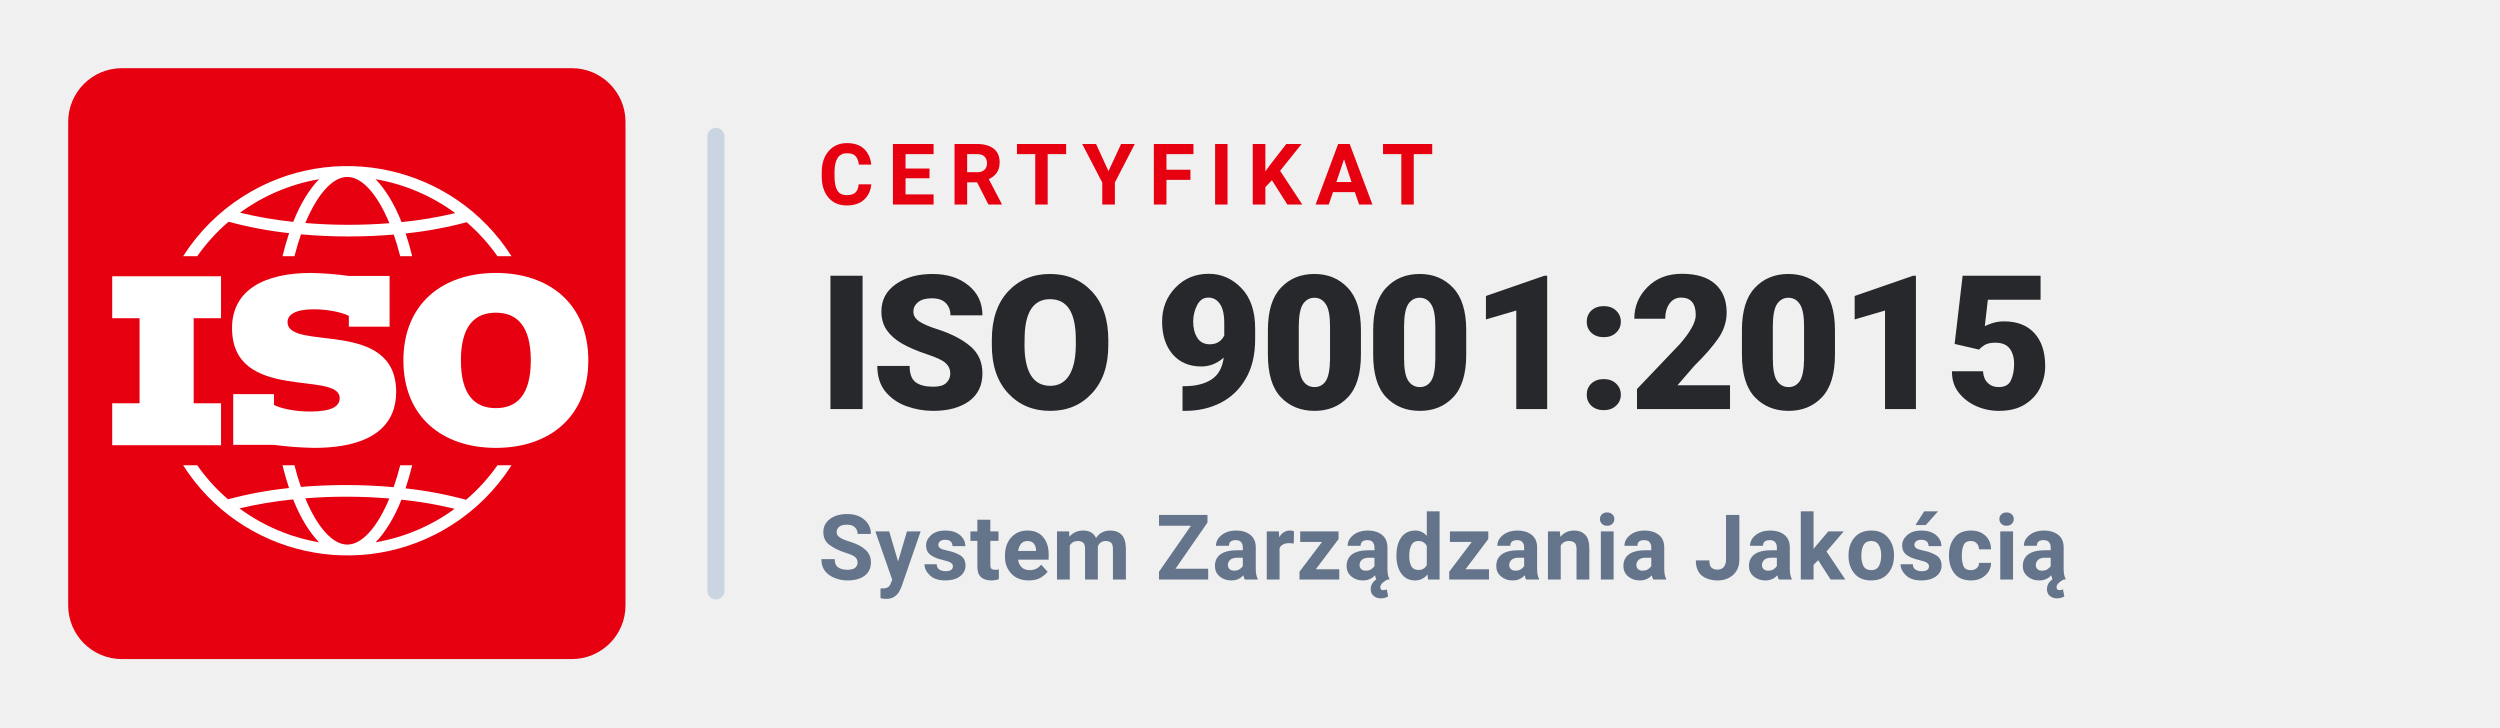
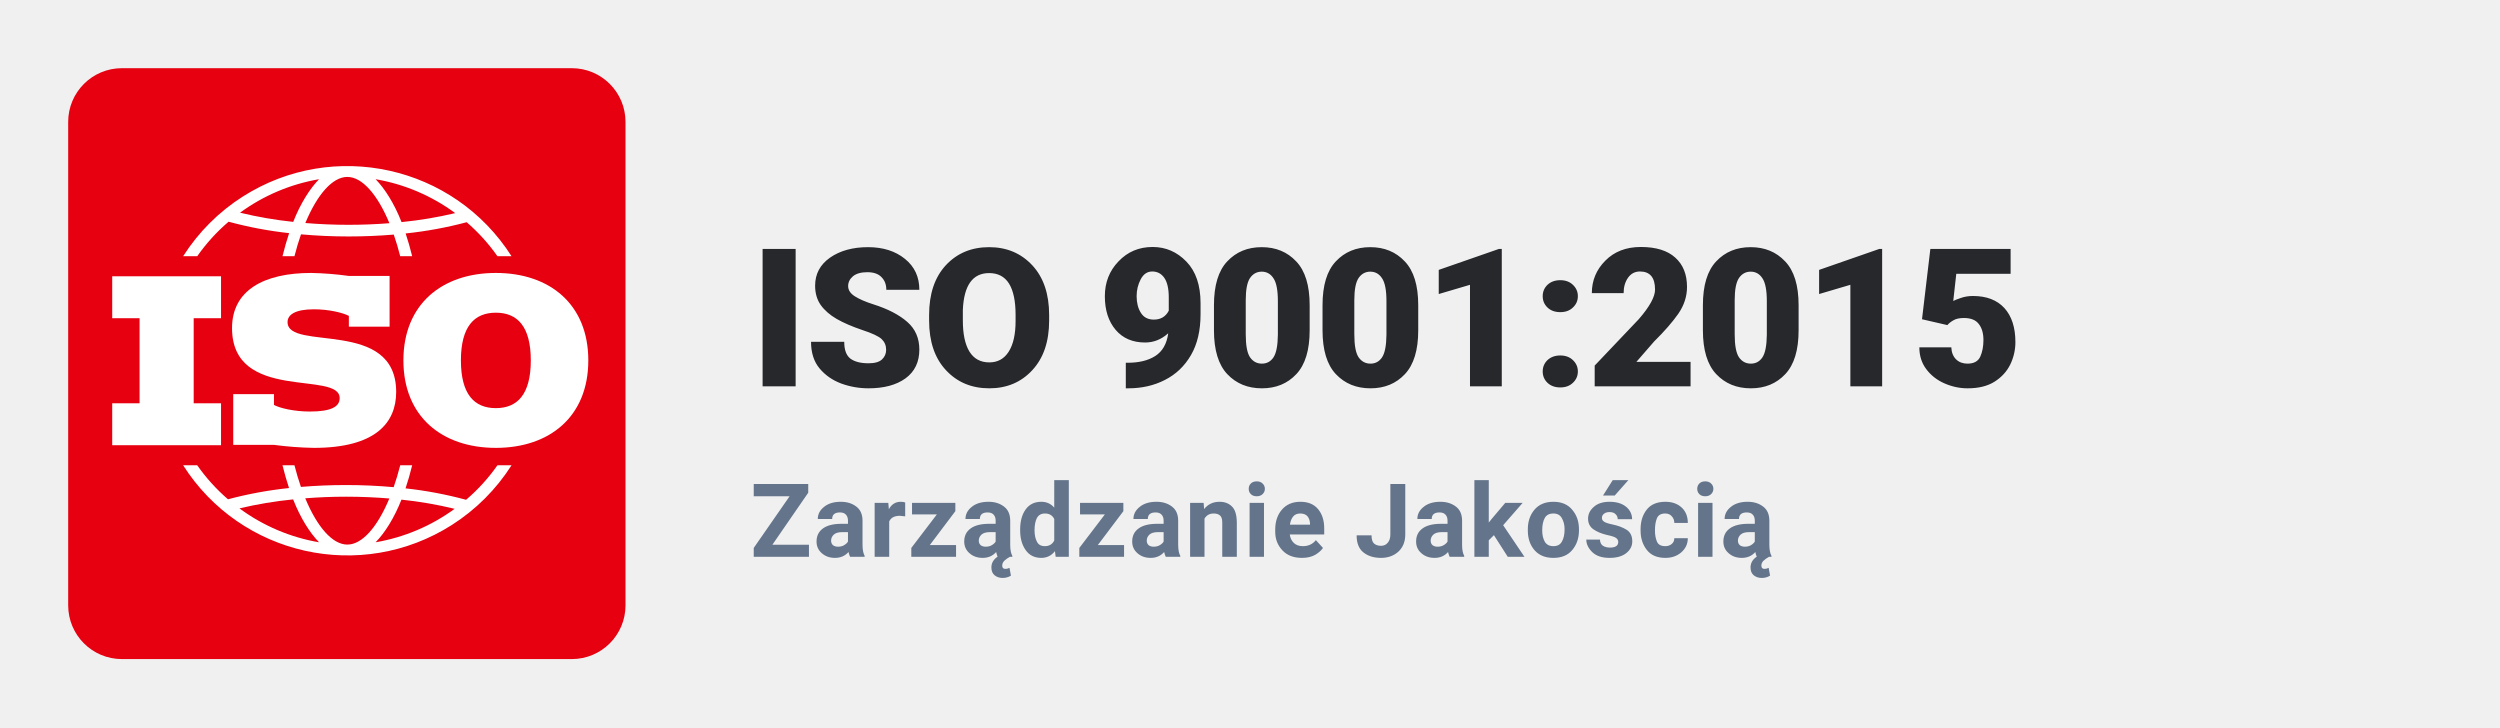
<svg xmlns="http://www.w3.org/2000/svg" viewBox="0 0 220 64" width="220" height="64" role="img" aria-label="ISO 9001:2015 - System Zarządzania Jakością">
  <g id="iso-emblem" transform="translate(6, 6) scale(0.05909)">
    <rect width="830" height="880" rx="80" fill="#E60010" />
    <g id="ISOGlobe">
      <path fill="#FFF" d="M494.485,591.381c-2.98,11.608-6.23,22.526-9.757,32.583c-23.02-2.066-46.787-3.16-70.797-3.16 c-23.008,0-45.543,0.961-67.324,2.797c-3.482-9.96-6.693-20.748-9.63-32.22h-17.812c2.902,11.826,6.145,23.189,9.73,33.912 c-30.692,3.188-61.086,8.785-90.901,16.736c-17.306-14.923-32.691-31.937-45.804-50.648H171.19 c85.96,135.054,265.128,174.854,400.183,88.896c35.776-22.772,66.121-53.117,88.893-88.896h-20.989 c-13.335,19.032-29.025,36.301-46.698,51.392c-29.564-8.013-59.711-13.699-90.162-17.012c3.646-10.863,6.939-22.378,9.888-34.382 L494.485,591.381z M255.043,655.562c26.327-6.227,53.039-10.692,79.958-13.375c10.707,27.304,24.759,49.768,38.66,63.888 C330.722,698.724,290.099,681.425,255.043,655.562z M415.735,709.478c-22.02,0-44.775-25.892-62.677-68.93 c19.896-1.555,40.312-2.382,60.875-2.382c21.809,0,43.391,0.924,64.354,2.665C460.408,683.691,437.705,709.478,415.735,709.478 L415.735,709.478z M575.527,656.221c-34.857,25.493-75.151,42.56-117.719,49.854c13.842-14.059,27.84-36.396,38.522-63.522 C523.008,645.322,549.467,649.89,575.527,656.221L575.527,656.221z" />
      <path fill="#FFF" d="M639.271,280.039h20.994c-85.965-135.056-265.136-174.851-400.188-88.885 c-35.773,22.77-66.115,53.11-88.885,88.885h20.994c13.34-19.025,29.027-36.292,46.691-51.392 c29.565,8.018,59.713,13.705,90.167,17.016c-3.649,10.871-6.938,22.373-9.884,34.375h17.814c2.981-11.604,6.229-22.524,9.76-32.584 c23.019,2.071,46.791,3.162,70.797,3.162c23.012,0,45.536-0.961,67.326-2.792c3.475,9.956,6.688,20.752,9.619,32.216h17.82 c-2.908-11.827-6.152-23.188-9.729-33.909c30.687-3.191,61.074-8.788,90.888-16.732 C610.771,244.312,626.161,261.322,639.271,280.039z M335.134,228.88c-26.674-2.78-53.132-7.348-79.195-13.671 c34.853-25.501,75.147-42.568,117.712-49.861C359.813,179.402,345.806,201.753,335.134,228.88L335.134,228.88z M417.533,233.255 c-21.805,0-43.396-0.92-64.359-2.659c17.88-42.858,40.577-68.651,62.557-68.651c22.021,0,44.775,25.9,62.672,68.931 C458.513,232.434,438.093,233.25,417.533,233.255L417.533,233.255z M496.466,229.229c-10.714-27.304-24.762-49.769-38.665-63.883 c42.939,7.352,83.563,24.65,118.615,50.518C550.093,222.091,523.383,226.557,496.466,229.229L496.466,229.229z" />
    </g>
    <g id="Lettering">
      <path fill="#FFF" d="M636.921,304.947c-80.302,0-137.694,46.683-137.694,130.253c0,83.568,57.395,130.252,137.694,130.252 c80.284,0,137.687-46.684,137.687-130.252C774.605,351.63,717.205,304.947,636.921,304.947z M636.921,506.272 c-31.828,0-52.048-20.217-52.048-71.072c0-50.846,20.219-71.063,52.048-71.063c31.813,0,52.036,20.215,52.036,71.063 C688.957,486.056,668.731,506.272,636.921,506.272L636.921,506.272z" />
      <path fill="#FFF" d="M478.651,384.943v-75.541h-60.665c-18.628-2.605-37.396-4.095-56.201-4.456 c-69.891,0-117.772,25.581-117.772,82.084c0,111.225,160.296,62.735,160.296,104.369c0,12.797-12.796,19.935-44.313,19.935 c-23.792,0-44.605-5.063-53.523-9.813v-16.064h-60.671v75.534h60.671c19.724,2.625,39.577,4.114,59.471,4.461 c91.896,0,122.522-37.464,122.522-83.261c0-110.624-161.771-59.782-161.771-104.083c0-10.712,11.002-19.034,39.248-19.034 c22.013,0,43.121,5.064,52.045,9.811v16.061L478.651,384.943L478.651,384.943z" />
      <polygon fill="#FFF" points="65.579,499.057 65.579,561.506 227.647,561.506 227.647,499.057 186.906,499.057 186.906,372.365 227.647,372.365 227.647,309.916 65.579,309.916 65.579,372.365 106.311,372.365 106.311,499.057 " />
    </g>
  </g>
-   <line x1="63" y1="12" x2="63" y2="52" stroke="#CBD5E1" stroke-width="1.5" stroke-linecap="round" />
-   <text x="72" y="18" font-family="Montserrat, system-ui, -apple-system, BlinkMacSystemFont, 'Segoe UI', Roboto, sans-serif" font-weight="700" font-size="7.5" letter-spacing="1.2" fill="#E60010">CERTYFIKAT</text>
-   <text x="72" y="36" font-family="Montserrat, system-ui, -apple-system, BlinkMacSystemFont, 'Segoe UI', Roboto, sans-serif" font-weight="800" font-size="16.5" letter-spacing="-0.3" fill="#26282C">ISO 9001:2015</text>
-   <text x="72" y="51" font-family="Montserrat, system-ui, -apple-system, BlinkMacSystemFont, 'Segoe UI', Roboto, sans-serif" font-weight="600" font-size="8" letter-spacing="0.1" fill="#64748B">System Zarządzania Jakością</text>
+   <text x="66" y="34" font-family="Montserrat, system-ui, -apple-system, BlinkMacSystemFont, 'Segoe UI', Roboto, sans-serif" font-weight="800" font-size="17" letter-spacing="-0.3" fill="#26282C">ISO 9001:2015</text>
+   <text x="66" y="49" font-family="Montserrat, system-ui, -apple-system, BlinkMacSystemFont, 'Segoe UI', Roboto, sans-serif" font-weight="600" font-size="9" letter-spacing="0.1" fill="#64748B">Zarządzanie Jakością</text>
</svg>
